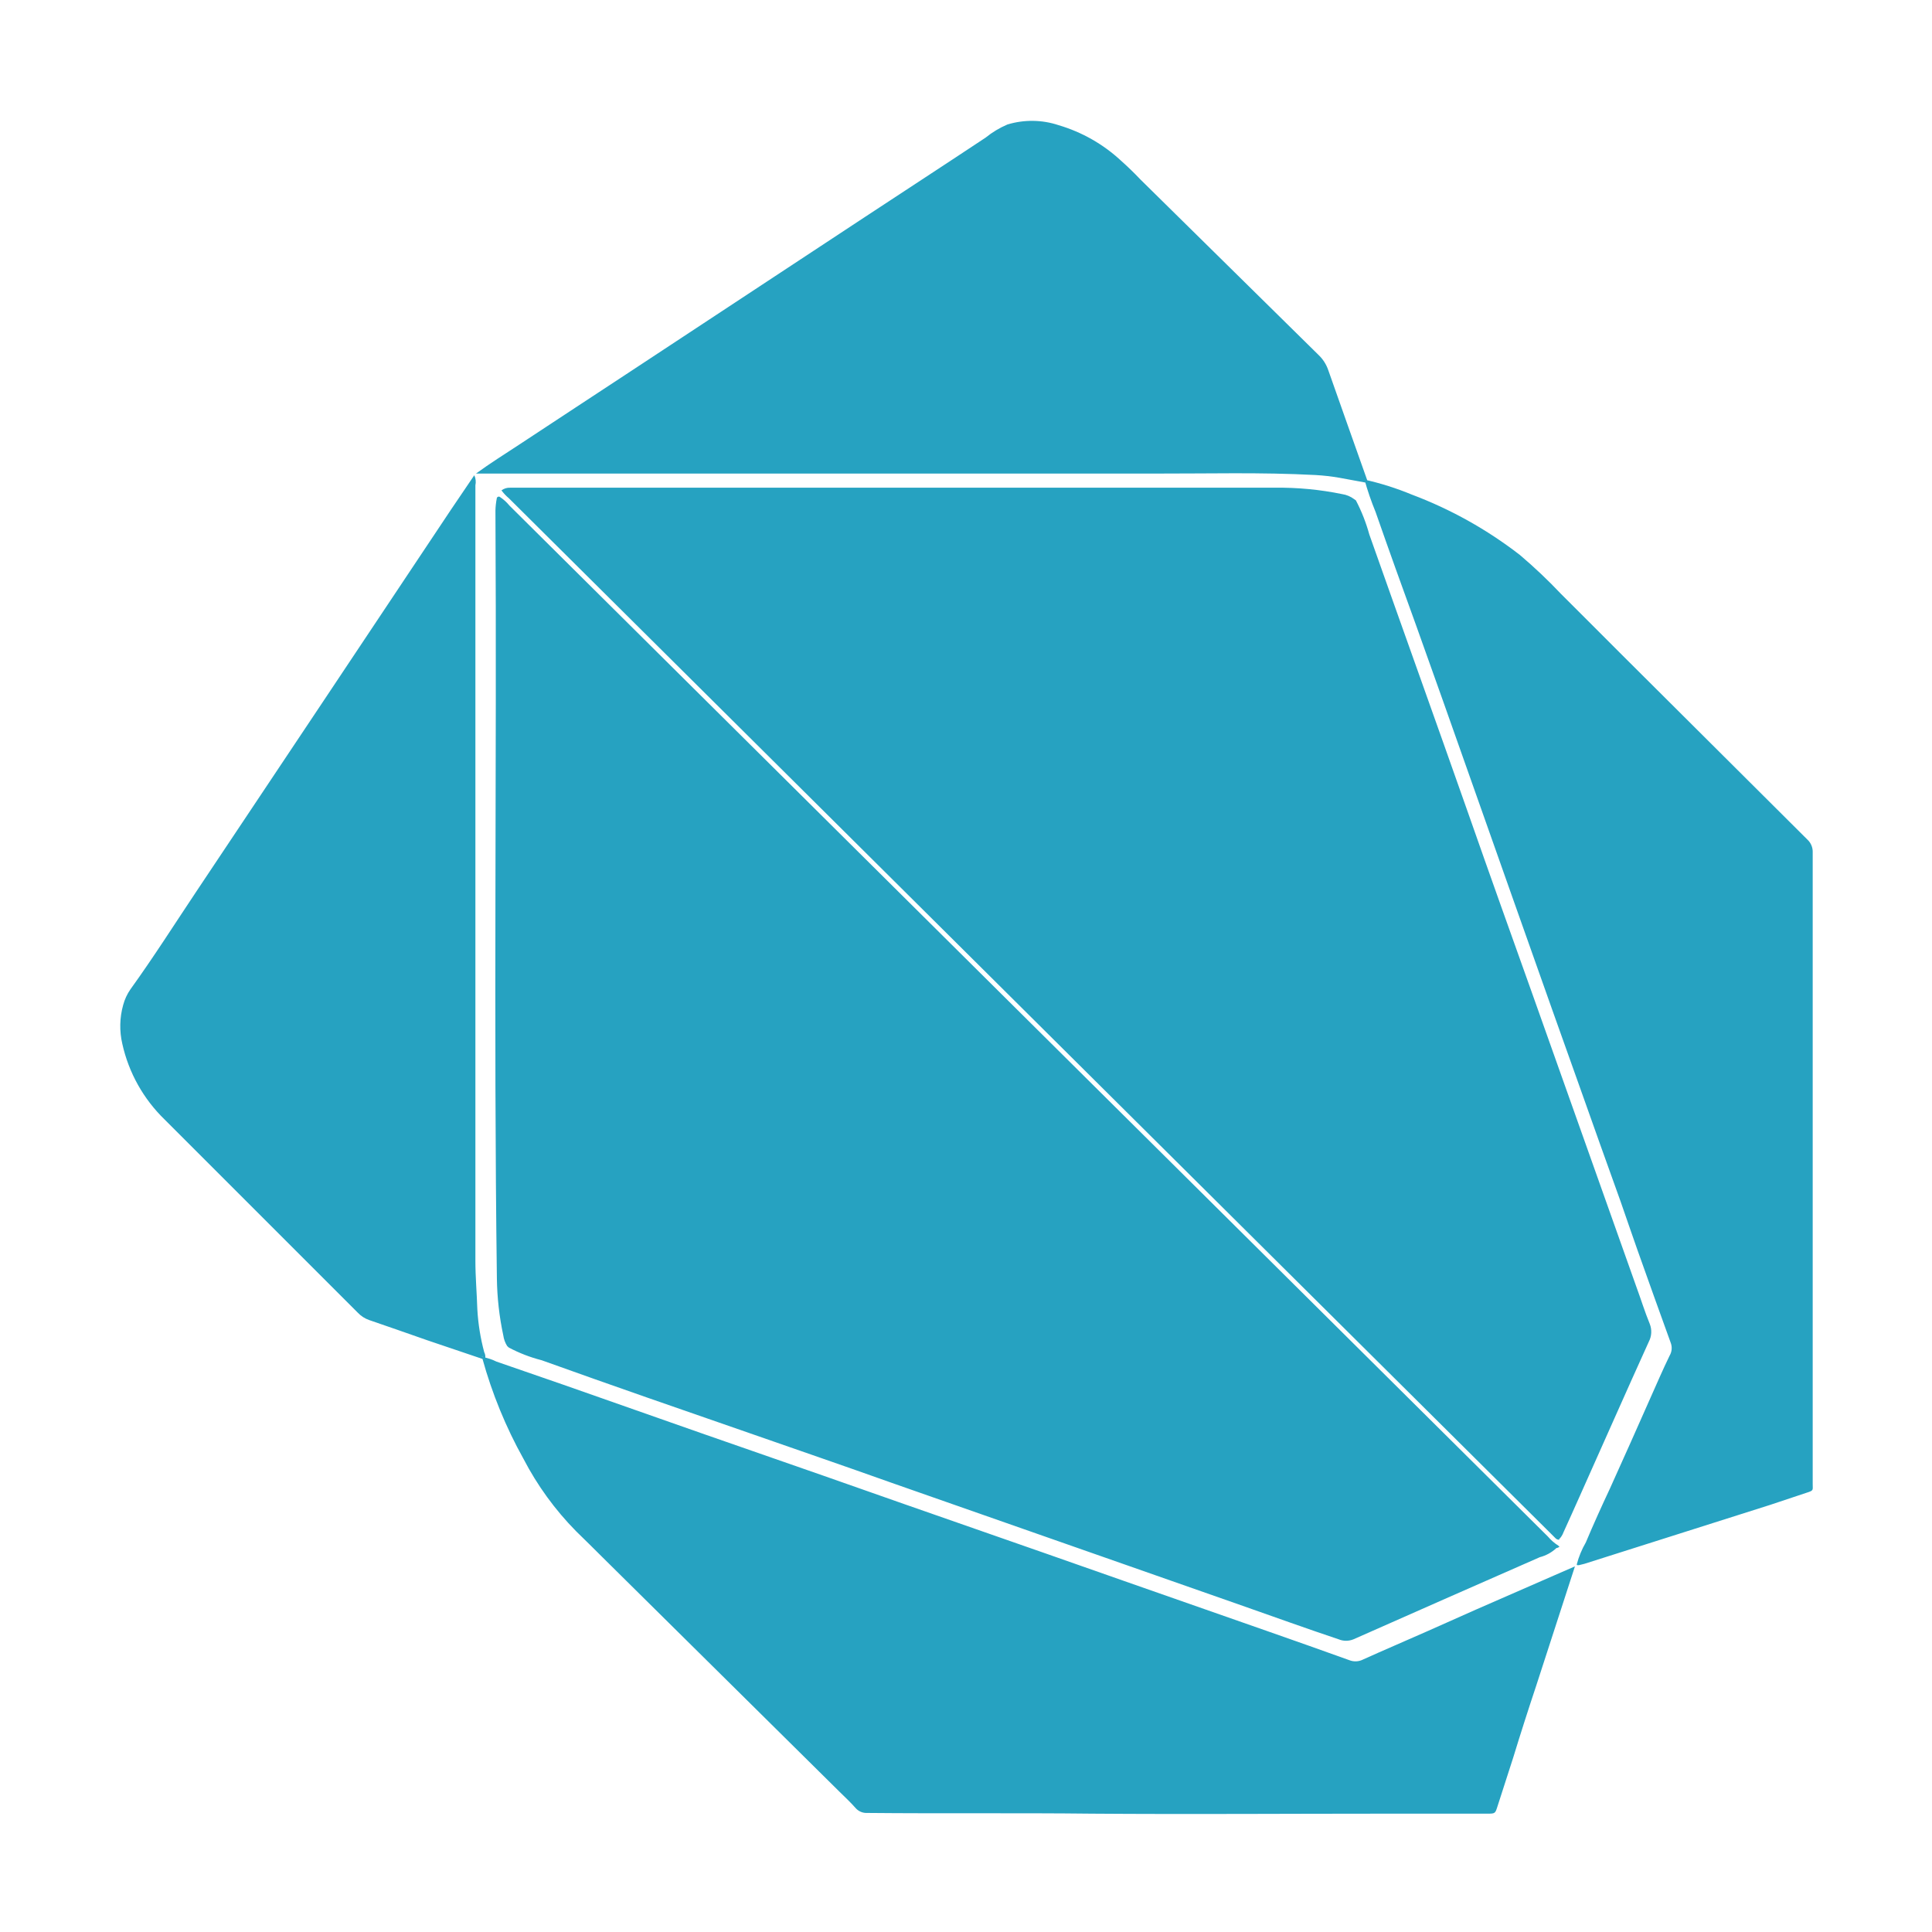
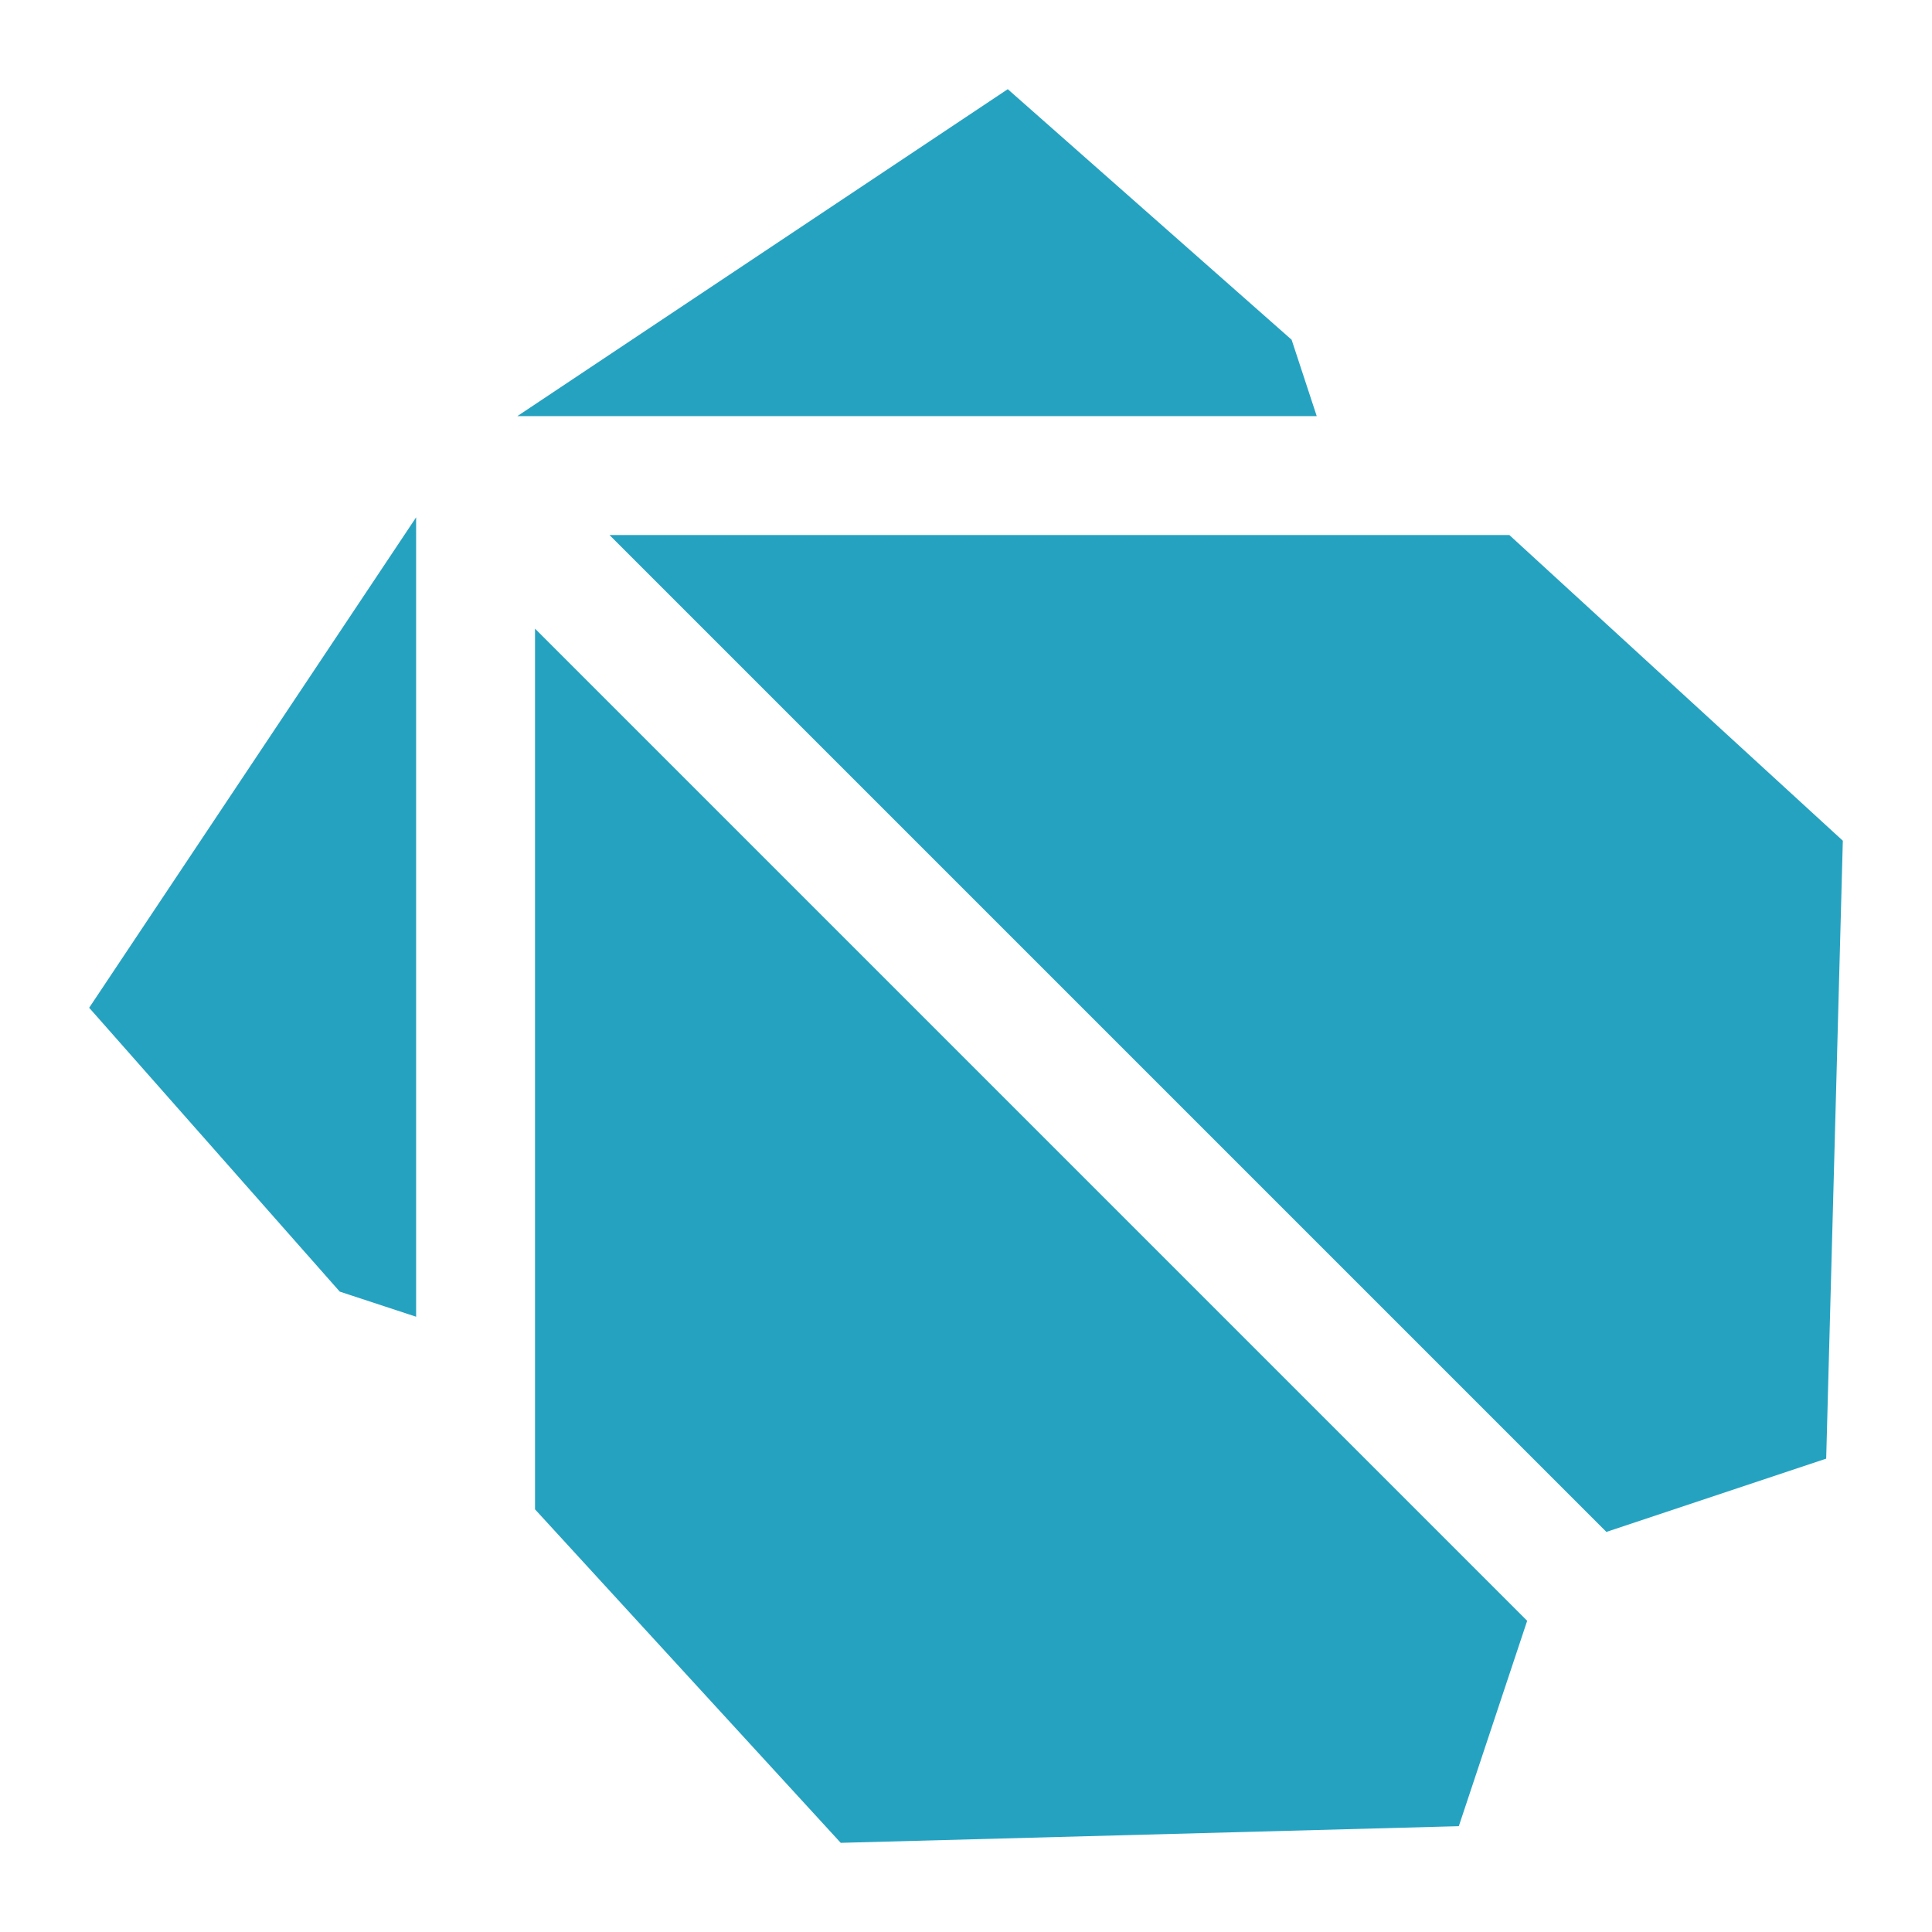
- <svg xmlns="http://www.w3.org/2000/svg" width="16px" height="16px" viewBox="0 0 16 16">
-   <path fill="#26A2C1" d="M12.915,12.808a0.038,0.038,0,0,1-.025.012,0.318,0.318,0,0,1-.138.076c-0.515.225-1.029,0.453-1.543,0.68a0.161,0.161,0,0,1-.123,0c-0.266-.089-0.529-0.184-0.794-0.277L9.325,12.96,7.384,12.28C7,12.143,6.606,12.008,6.217,11.872c-0.577-.2-1.155-0.4-1.731-0.607a1.231,1.231,0,0,1-.272-0.105L4.2,11.147a0.224,0.224,0,0,1-.032-0.088,2.41,2.41,0,0,1-.053-0.471c-0.028-2.12,0-4.24-.012-6.36a0.589,0.589,0,0,1,.011-0.1,0.014,0.014,0,0,1,.009-0.013,0.015,0.015,0,0,1,.016,0,0.348,0.348,0,0,1,.08.072l8.6,8.538a0.381,0.381,0,0,0,.086.075,0.047,0.047,0,0,1,.012.013h0Zm0-.057a0.039,0.039,0,0,1-.034-0.013l-0.04-.04L4.214,4.126a0.373,0.373,0,0,1-.061-0.065,0.112,0.112,0,0,1,.071-0.022h0.07q3.132,0,6.264,0a2.6,2.6,0,0,1,.557.053,0.22,0.22,0,0,1,.1.042l0.014,0.01a1.425,1.425,0,0,1,.111.282c0.273,0.773.55,1.544,0.822,2.317,0.175,0.5.354,1,.53,1.493q0.43,1.209.859,2.419c0.037,0.1.07,0.208,0.112,0.31a0.177,0.177,0,0,1-.008.146c-0.193.425-.381,0.853-0.572,1.279-0.045.1-.089,0.2-0.135,0.3a0.157,0.157,0,0,1-.037.058h0ZM3.992,11.238a0.4,0.4,0,0,1,.119.038l0.558,0.193,1.139,0.4,1.008,0.351,0.669,0.235,1.183,0.413,0.644,0.226,1.2,0.42q0.332,0.116.663,0.235a0.138,0.138,0,0,0,.114-0.006c0.177-.08.356-0.156,0.534-0.235l0.4-.178,0.65-.284,0.17-.074-0.32.986q-0.1.3-.192,0.6c-0.043.134-.087,0.268-0.129,0.4-0.019.06-.019,0.062-0.083,0.062H11.465c-0.808,0-1.615.006-2.422,0-0.621-.007-1.241,0-1.862-0.006a0.119,0.119,0,0,1-.093-0.038C7.045,14.927,7,14.885,6.955,14.841L4.993,12.9c-0.074-.073-0.147-0.147-0.222-0.219a2.486,2.486,0,0,1-.436-0.6,3.759,3.759,0,0,1-.34-0.83,0.1,0.1,0,0,1,0-.02h0Zm9.066,1.718a0.724,0.724,0,0,1,.075-0.182c0.063-.15.131-0.3,0.2-0.447l0.173-.385,0.238-.536c0.027-.06.054-0.12,0.083-0.179a0.123,0.123,0,0,0,.009-0.107q-0.139-.384-0.276-0.77c-0.047-.132-0.092-0.266-0.139-0.4Q13.25,9.475,13.082,9l-0.228-.64q-0.166-.466-0.33-0.932L12.3,6.794c-0.116-.327-0.231-0.655-0.347-0.982l-0.228-.64C11.612,4.861,11.5,4.55,11.392,4.24A2.4,2.4,0,0,1,11.3,3.972a2.39,2.39,0,0,1,.392.124,3.44,3.44,0,0,1,.895.5,4.255,4.255,0,0,1,.342.324c0.162,0.16.321,0.322,0.483,0.483q0.778,0.774,1.555,1.549a0.138,0.138,0,0,1,.045.109q0,1.718,0,3.437,0,0.885,0,1.772v0.02c0,0.053.01,0.053-.053,0.073l-0.3.1-1.538.488-0.045.011-0.015,0h0ZM11.328,4l-0.234-.043a1.706,1.706,0,0,0-.2-0.023c-0.448-.024-0.9-0.011-1.343-0.012q-2.758,0-5.516,0l-0.08,0-0.013,0c0.116-.085.238-0.161,0.358-0.24,0.31-.205.621-0.408,0.932-0.613L7.169,1.793C7.5,1.575,7.832,1.359,8.162,1.14a0.766,0.766,0,0,1,.181-0.109,0.7,0.7,0,0,1,.425.006,1.3,1.3,0,0,1,.515.293c0.056,0.05.108,0.1,0.162,0.157q0.737,0.726,1.475,1.453a0.312,0.312,0,0,1,.08.125c0.105,0.3.215,0.607,0.322,0.91A0.165,0.165,0,0,1,11.328,4h0Zm-7.4-.064a0.132,0.132,0,0,1,.009.083q0,3.212,0,6.423c0,0.134.012,0.268,0.016,0.4a1.749,1.749,0,0,0,.057.356,0.083,0.083,0,0,1,.006.063L3.54,11.1c-0.161-.056-0.321-0.113-0.483-0.168a0.234,0.234,0,0,1-.093-0.06q-0.8-.8-1.6-1.6a1.25,1.25,0,0,1-.351-0.627A0.648,0.648,0,0,1,1.02,8.323a0.416,0.416,0,0,1,.061-0.131c0.191-.265.366-0.541,0.547-0.812Q2.683,5.8,3.734,4.222l0.193-.285h0Z" />
+ <svg xmlns="http://www.w3.org/2000/svg" width="16px" height="16px" viewBox="0 0 13 13">
+   <path fill="#26A2C1" fill-rule="evenodd" d="M10.276 10.906l-.46 1.382-4.159.112L3.6 10.156V4.23l6.676 6.676zm.533-.598L4.101 3.6h6.055L12.4 5.657l-.112 4.158-1.479.493zM2.8 3.481V8.86l-.514-.169L.6 6.781l2.2-3.3zM8.86 2.8H3.481l3.3-2.2 1.91 1.686.169.514z" />
</svg>
